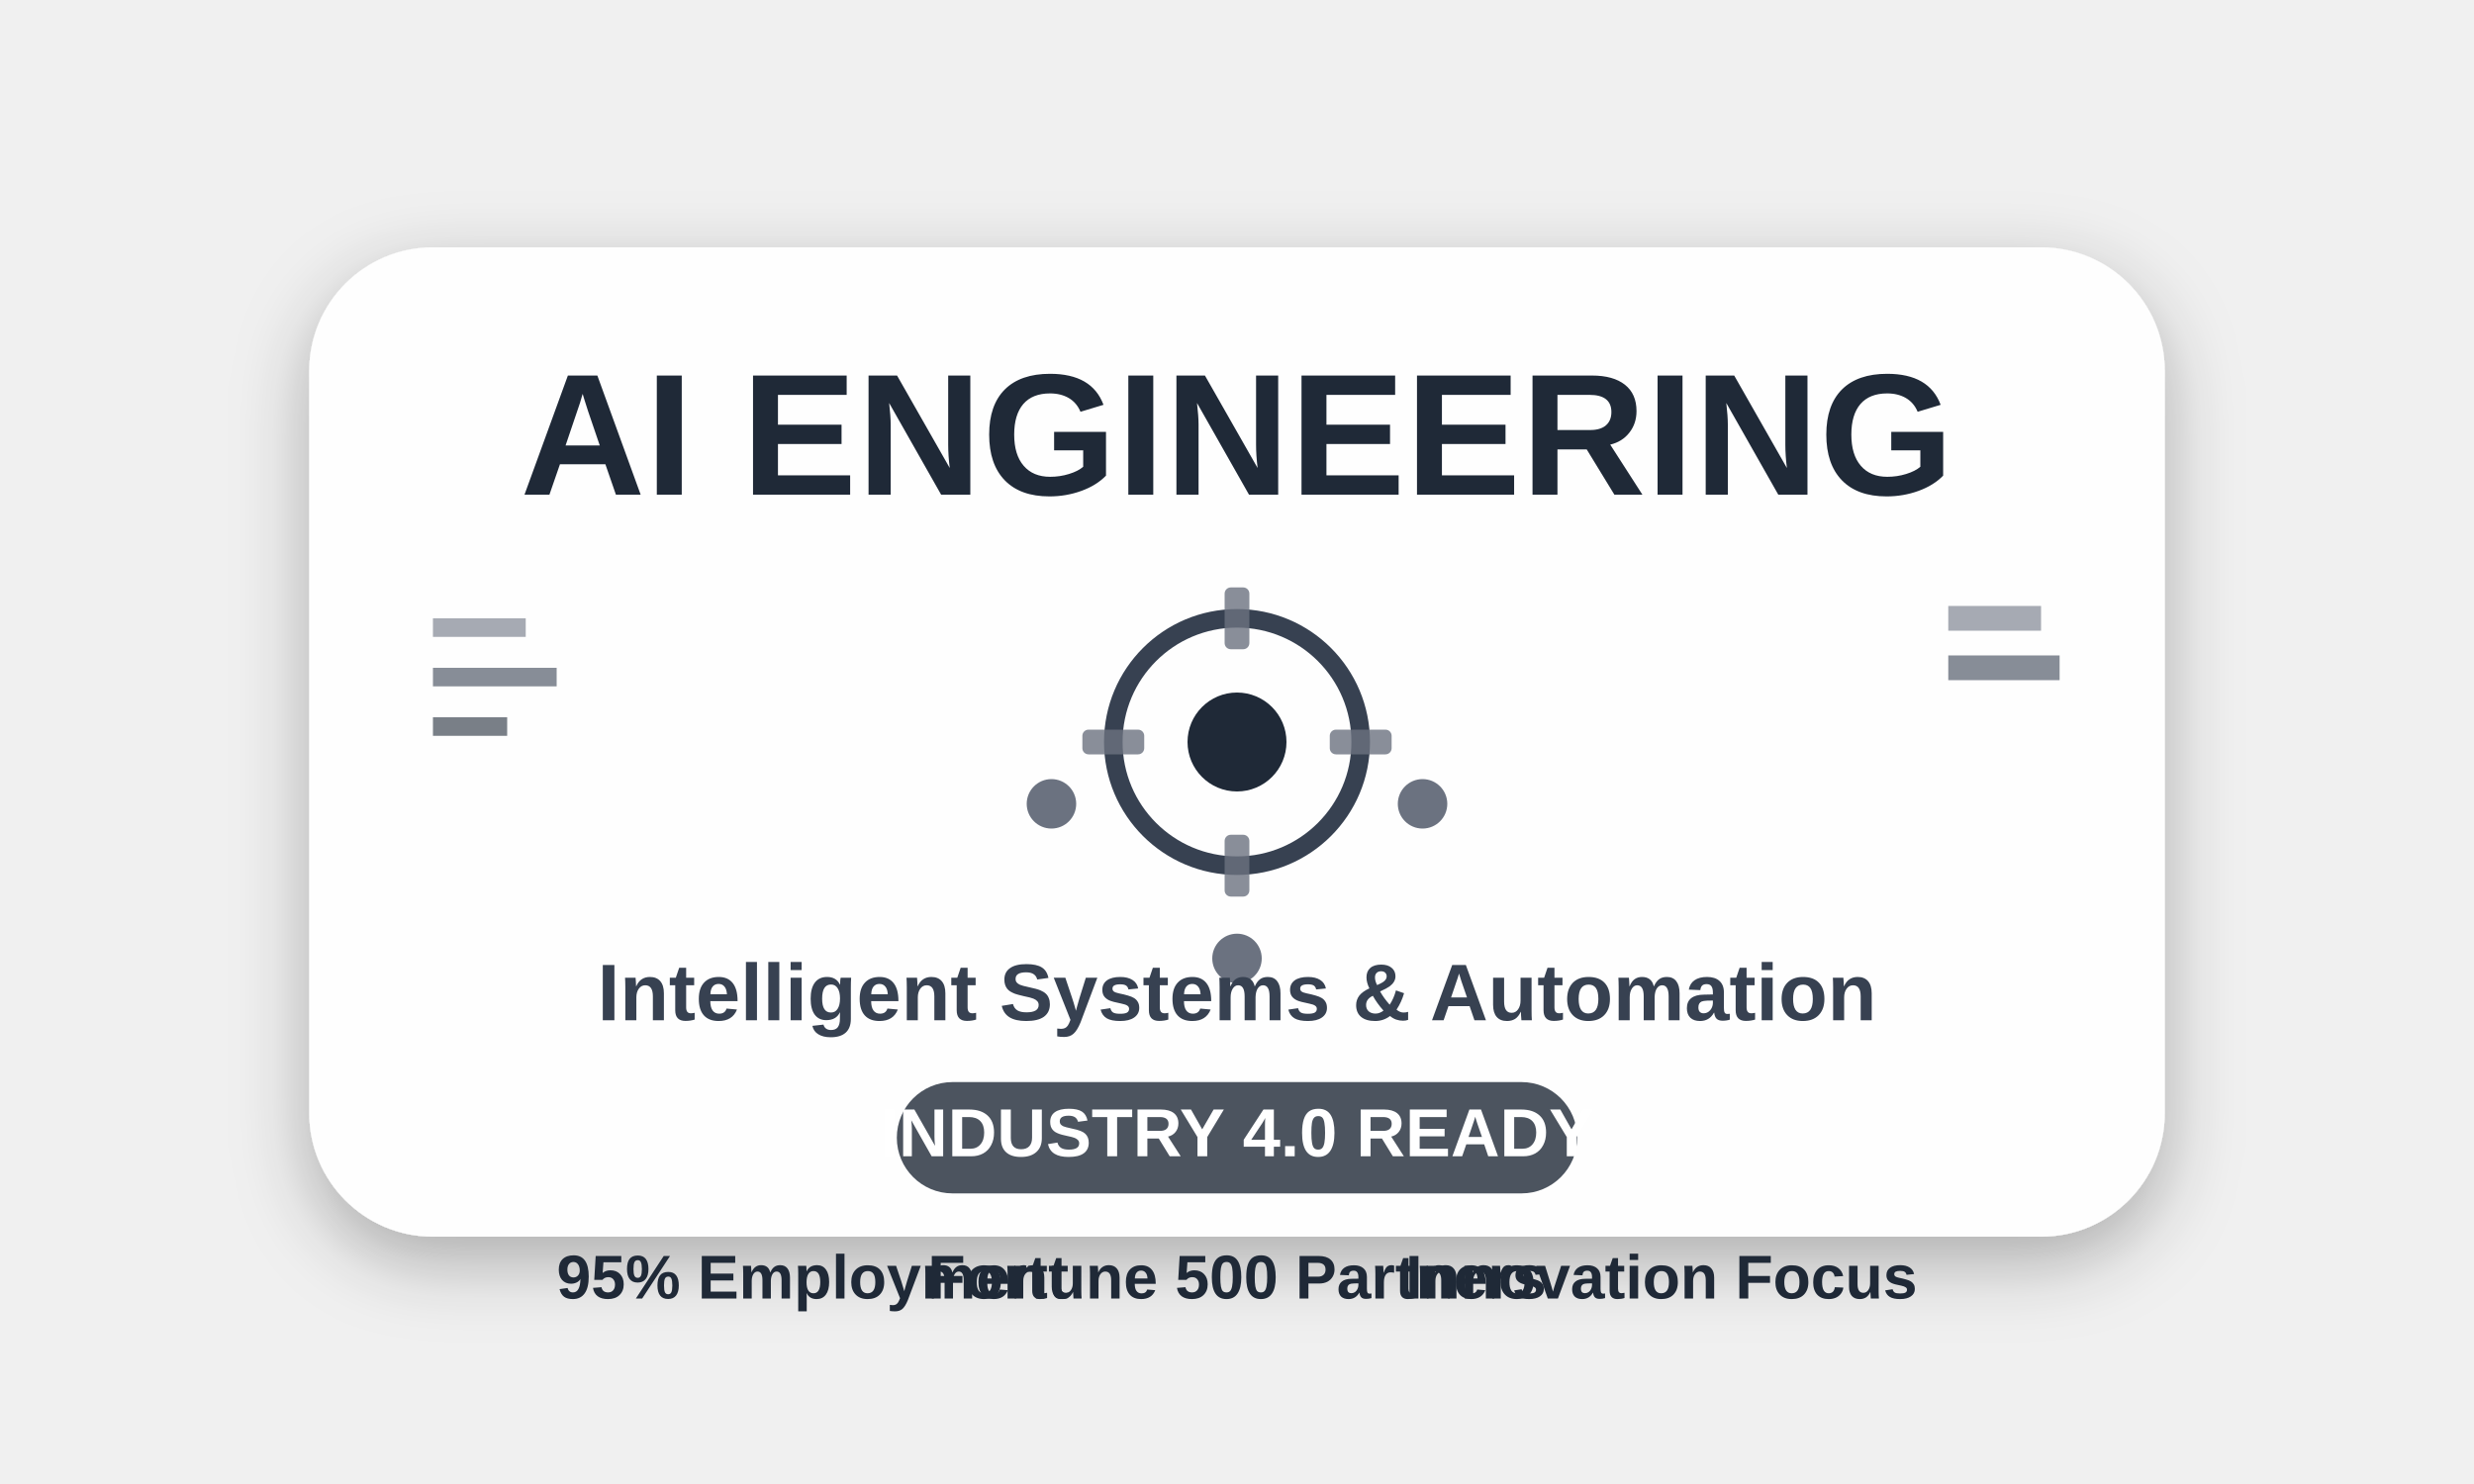
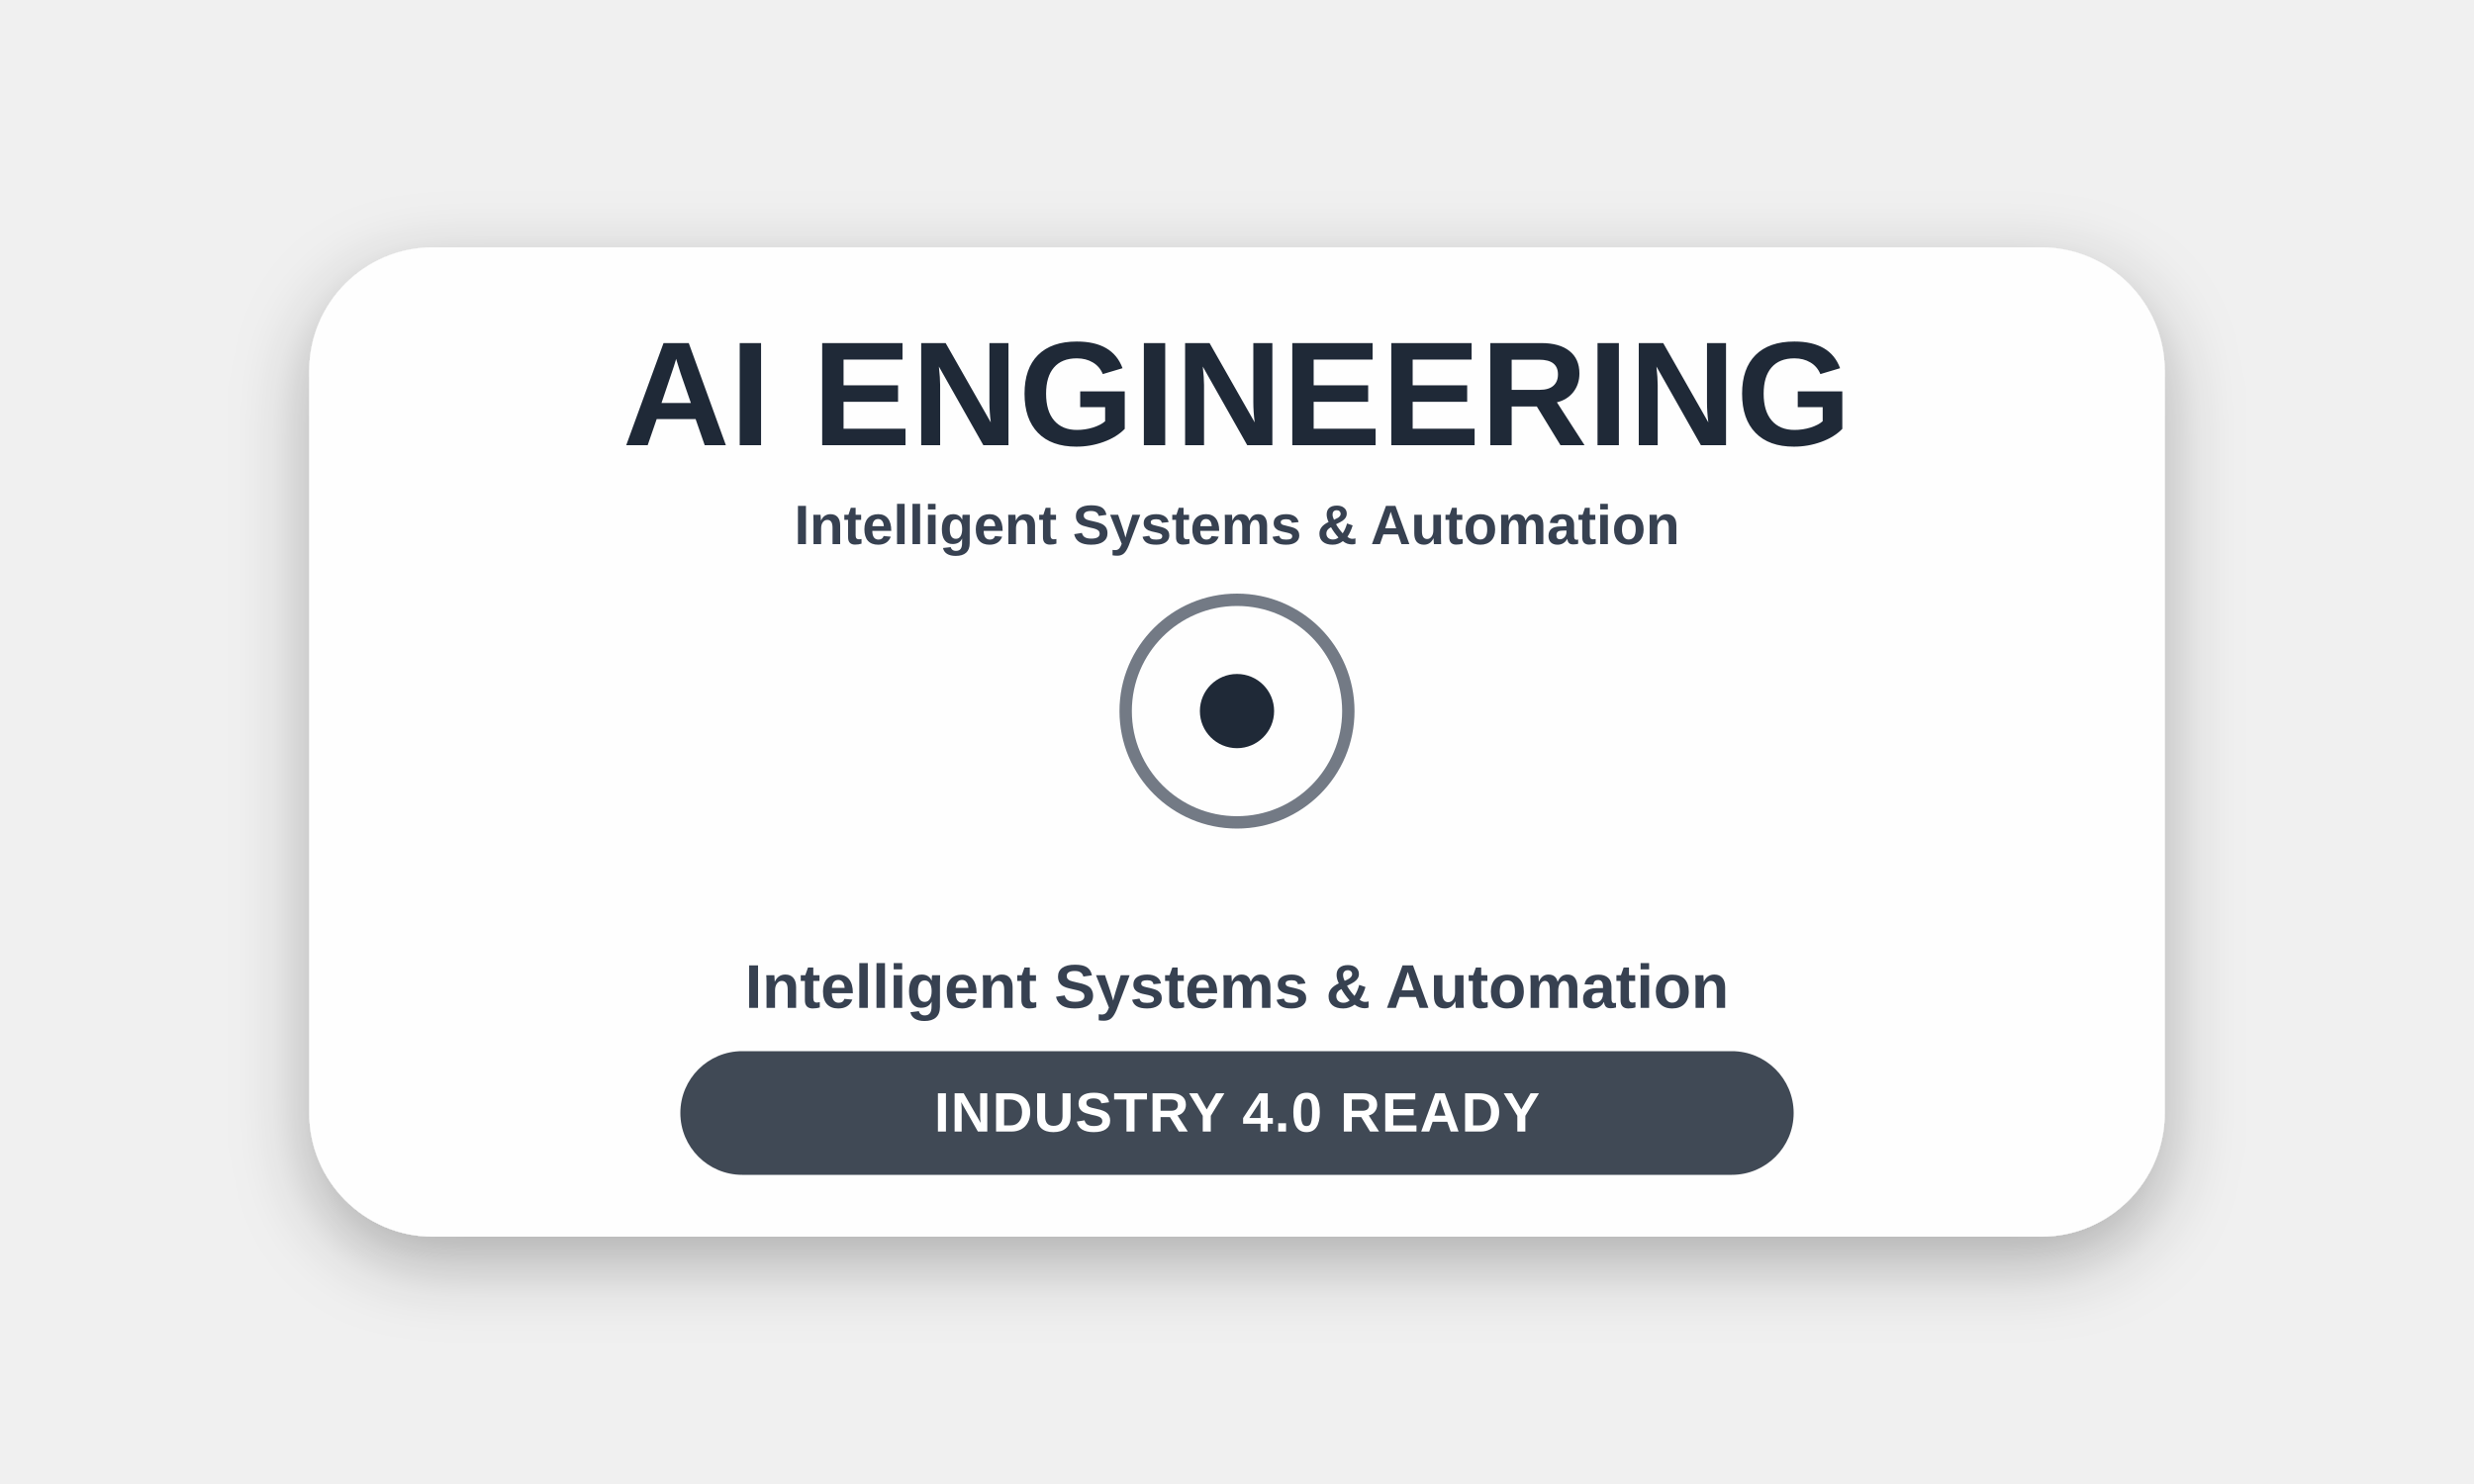
<svg xmlns="http://www.w3.org/2000/svg" viewBox="0 0 400 240" style="background: linear-gradient(135deg, #1f2937 0%, #374151 50%, #6b7280 100%);">
  <defs>
-     <filter id="glow" x="-20%" y="-20%" width="140%" height="140%">
-       <feGaussianBlur stdDeviation="3" result="coloredBlur" />
-       <feMerge>
-         <feMergeNode in="coloredBlur" />
-         <feMergeNode in="SourceGraphic" />
-       </feMerge>
-     </filter>
    <filter id="shadow" x="-20%" y="-20%" width="140%" height="140%">
      <feDropShadow dx="0" dy="4" stdDeviation="6" flood-opacity="0.3" />
    </filter>
  </defs>
  <rect x="50" y="40" width="300" height="160" rx="20" fill="white" opacity="0.95" filter="url(#shadow)" />
-   <text x="200" y="80" text-anchor="middle" font-family="Arial, sans-serif" font-size="28" font-weight="bold" fill="#1f2937">
+   <text x="200" y="72" text-anchor="middle" font-family="Arial, sans-serif" font-size="24" font-weight="bold" fill="#1f2937">
    AI ENGINEERING
  </text>
-   <g transform="translate(200, 120)">
-     <circle r="20" fill="none" stroke="#374151" stroke-width="3">
+   <text x="200" y="88" text-anchor="middle" font-family="Arial, sans-serif" font-size="9" font-weight="600" fill="#374151">
+     Intelligent Systems &amp; Automation
+   </text>
+   <g transform="translate(200, 115)">
+     <circle r="18" fill="none" stroke="#374151" stroke-width="2" opacity="0.7">
      <animateTransform attributeName="transform" type="rotate" values="0;360" dur="8s" repeatCount="indefinite" />
    </circle>
-     <g fill="#6b7280" opacity="0.8">
-       <rect x="-2" y="-25" width="4" height="10" rx="1">
-         <animateTransform attributeName="transform" type="rotate" values="0;360" dur="8s" repeatCount="indefinite" />
-       </rect>
-       <rect x="-2" y="15" width="4" height="10" rx="1">
-         <animateTransform attributeName="transform" type="rotate" values="0;360" dur="8s" repeatCount="indefinite" />
-       </rect>
-       <rect x="-25" y="-2" width="10" height="4" rx="1">
-         <animateTransform attributeName="transform" type="rotate" values="0;360" dur="8s" repeatCount="indefinite" />
-       </rect>
-       <rect x="15" y="-2" width="10" height="4" rx="1">
-         <animateTransform attributeName="transform" type="rotate" values="0;360" dur="8s" repeatCount="indefinite" />
-       </rect>
-     </g>
-     <circle r="8" fill="#1f2937">
-       <animate attributeName="r" values="8;10;8" dur="3s" repeatCount="indefinite" />
-     </circle>
-     <circle cx="-30" cy="10" r="4" fill="#6b7280">
-       <animate attributeName="fill-opacity" values="0.6;1;0.6" dur="2s" repeatCount="indefinite" />
-     </circle>
-     <circle cx="30" cy="10" r="4" fill="#6b7280">
-       <animate attributeName="fill-opacity" values="0.6;1;0.6" dur="2.3s" repeatCount="indefinite" />
-     </circle>
-     <circle cx="0" cy="35" r="4" fill="#6b7280">
-       <animate attributeName="fill-opacity" values="0.6;1;0.6" dur="1.8s" repeatCount="indefinite" />
+     <circle r="6" fill="#1f2937">
+       <animate attributeName="r" values="6;8;6" dur="3s" repeatCount="indefinite" />
    </circle>
  </g>
-   <text x="200" y="165" text-anchor="middle" font-family="Arial, sans-serif" font-size="13" font-weight="600" fill="#374151">
+   <text x="200" y="163" text-anchor="middle" font-family="Arial, sans-serif" font-size="10" font-weight="600" fill="#374151">
    Intelligent Systems &amp; Automation
  </text>
-   <rect x="145" y="175" width="110" height="18" rx="9" fill="#1f2937" opacity="0.8" />
-   <text x="200" y="187" text-anchor="middle" font-family="Arial, sans-serif" font-size="11" font-weight="bold" fill="white">
+   <rect x="110" y="170" width="180" height="20" rx="10" fill="#1f2937" opacity="0.85" />
+   <text x="200" y="183" text-anchor="middle" font-family="Arial, sans-serif" font-size="9" font-weight="bold" fill="white" letter-spacing="0.2">
    INDUSTRY 4.0 READY
  </text>
-   <g opacity="0.6">
-     <rect x="70" y="100" width="15" height="3" fill="#6b7280">
-       <animate attributeName="width" values="15;25;15" dur="2s" repeatCount="indefinite" />
-     </rect>
-     <rect x="70" y="108" width="20" height="3" fill="#374151">
-       <animate attributeName="width" values="20;30;20" dur="2.5s" repeatCount="indefinite" />
-     </rect>
-     <rect x="70" y="116" width="12" height="3" fill="#1f2937">
-       <animate attributeName="width" values="12;22;12" dur="1.8s" repeatCount="indefinite" />
-     </rect>
-     <rect x="315" y="98" width="15" height="4" fill="#6b7280">
-       <animate attributeName="width" values="15;25;15" dur="2.2s" repeatCount="indefinite" />
-     </rect>
-     <rect x="315" y="106" width="18" height="4" fill="#374151">
-       <animate attributeName="width" values="18;28;18" dur="2.7s" repeatCount="indefinite" />
-     </rect>
-   </g>
-   <text x="90" y="210" font-family="Arial, sans-serif" font-size="10" font-weight="600" fill="#1f2937">
-     95% Employment
-   </text>
-   <text x="200" y="210" text-anchor="middle" font-family="Arial, sans-serif" font-size="10" font-weight="600" fill="#1f2937">
-     Fortune 500 Partners
-   </text>
-   <text x="310" y="210" text-anchor="end" font-family="Arial, sans-serif" font-size="10" font-weight="600" fill="#1f2937">
-     Innovation Focus
-   </text>
</svg>
